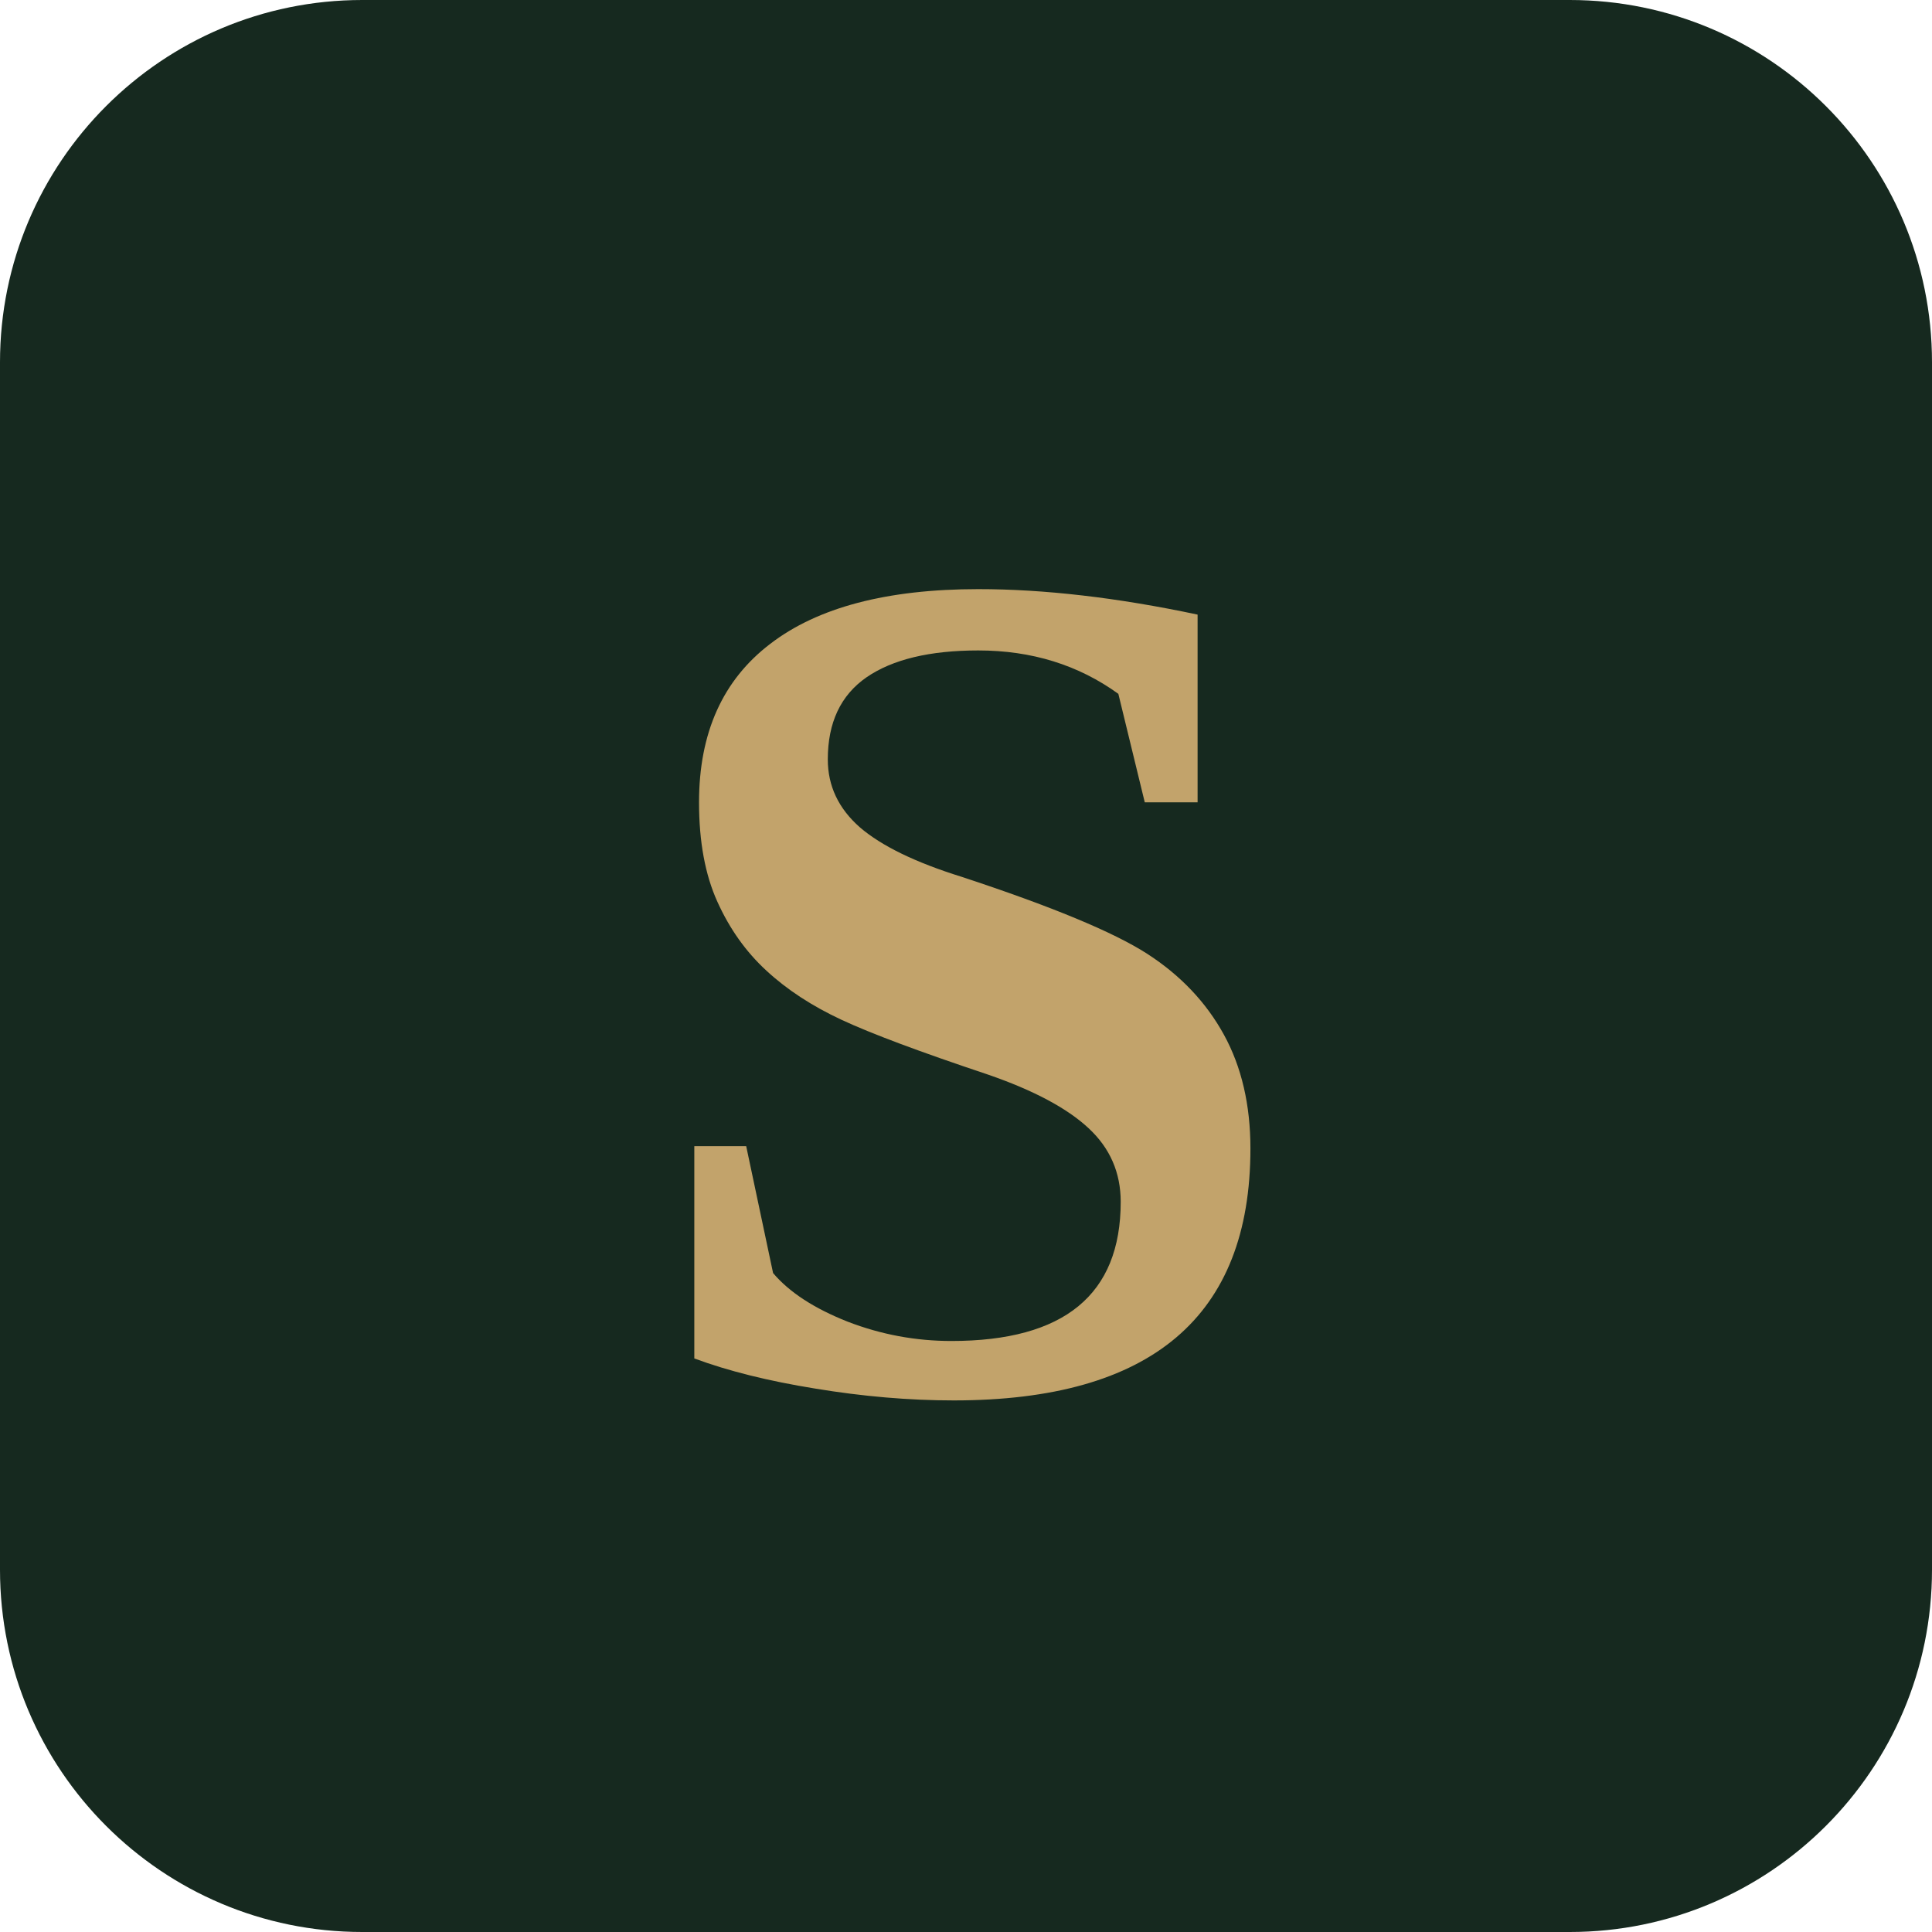
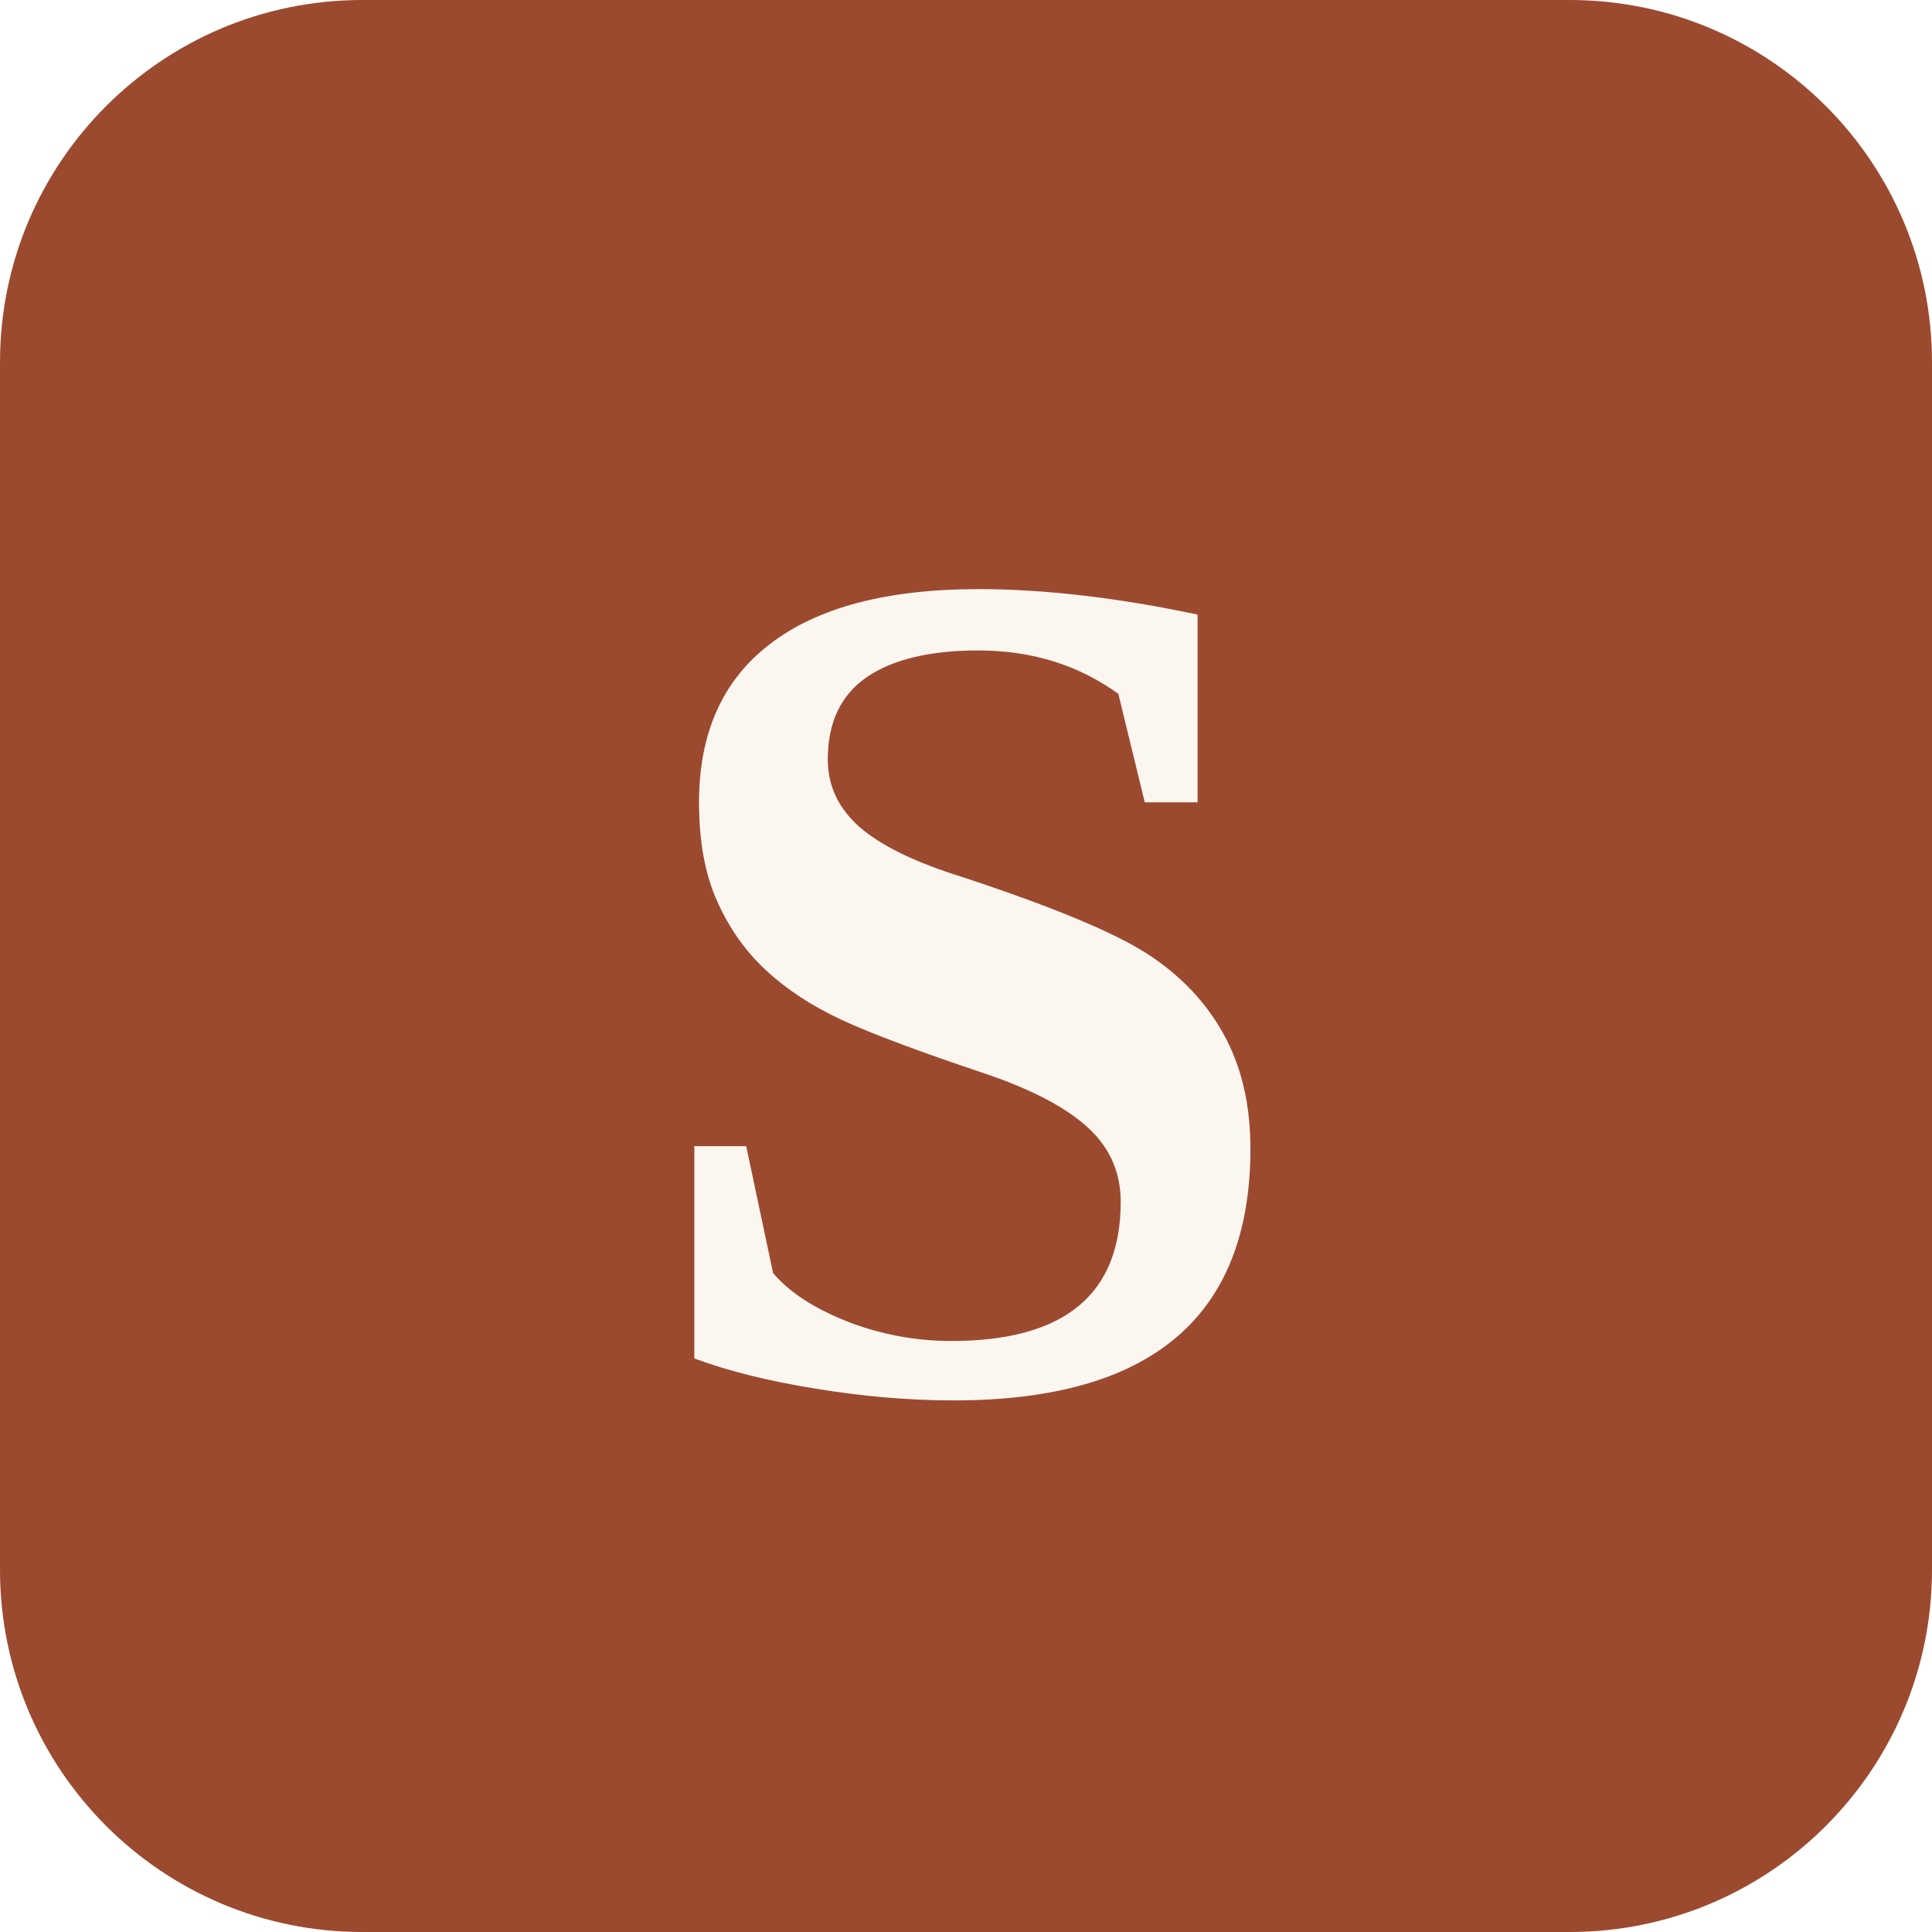
<svg xmlns="http://www.w3.org/2000/svg" viewBox="0 0 64 64">
-   <rect width="64" height="64" rx="12" fill="#16291f" />
-   <text x="32" y="46" font-family="Georgia, 'Times New Roman', serif" font-size="40" font-weight="bold" text-anchor="middle" fill="#c2a36b">S</text>
+   <rect width="64" height="64" rx="12" fill="#9c4a2f" />
+   <text x="32" y="46" font-family="Georgia, 'Times New Roman', serif" font-size="40" font-weight="bold" text-anchor="middle" fill="#fbf7f0">S</text>
</svg>
